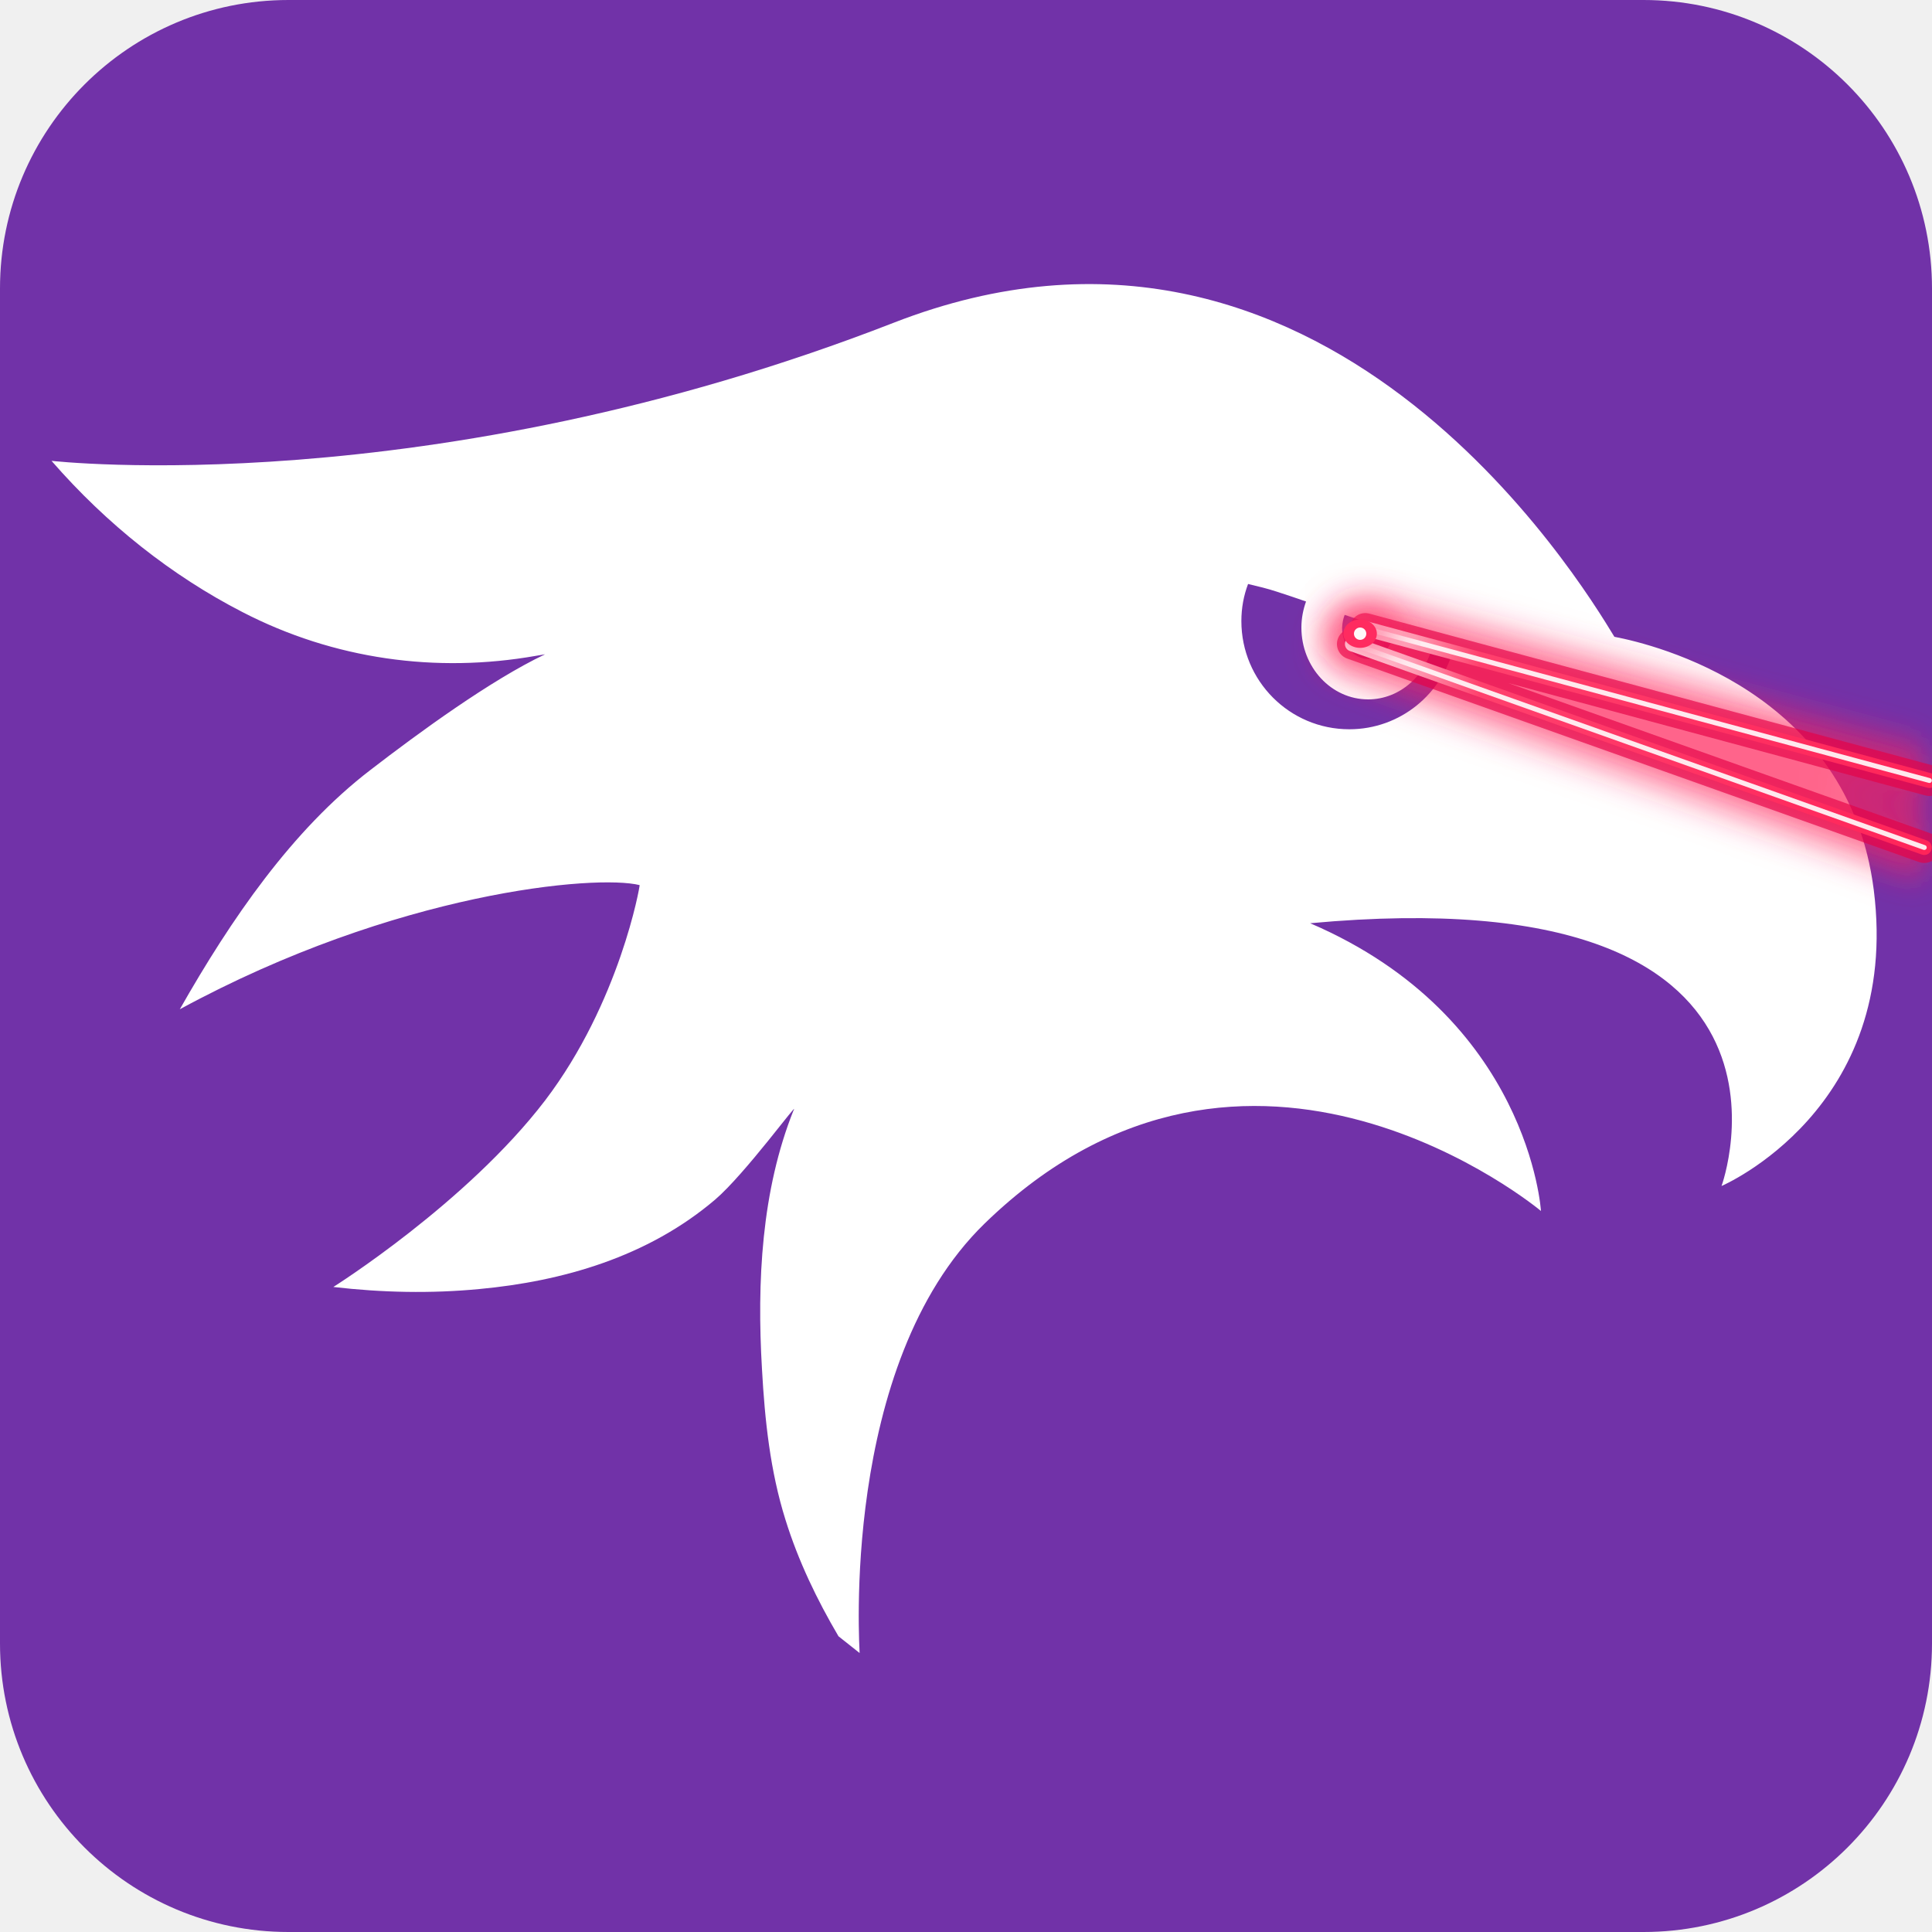
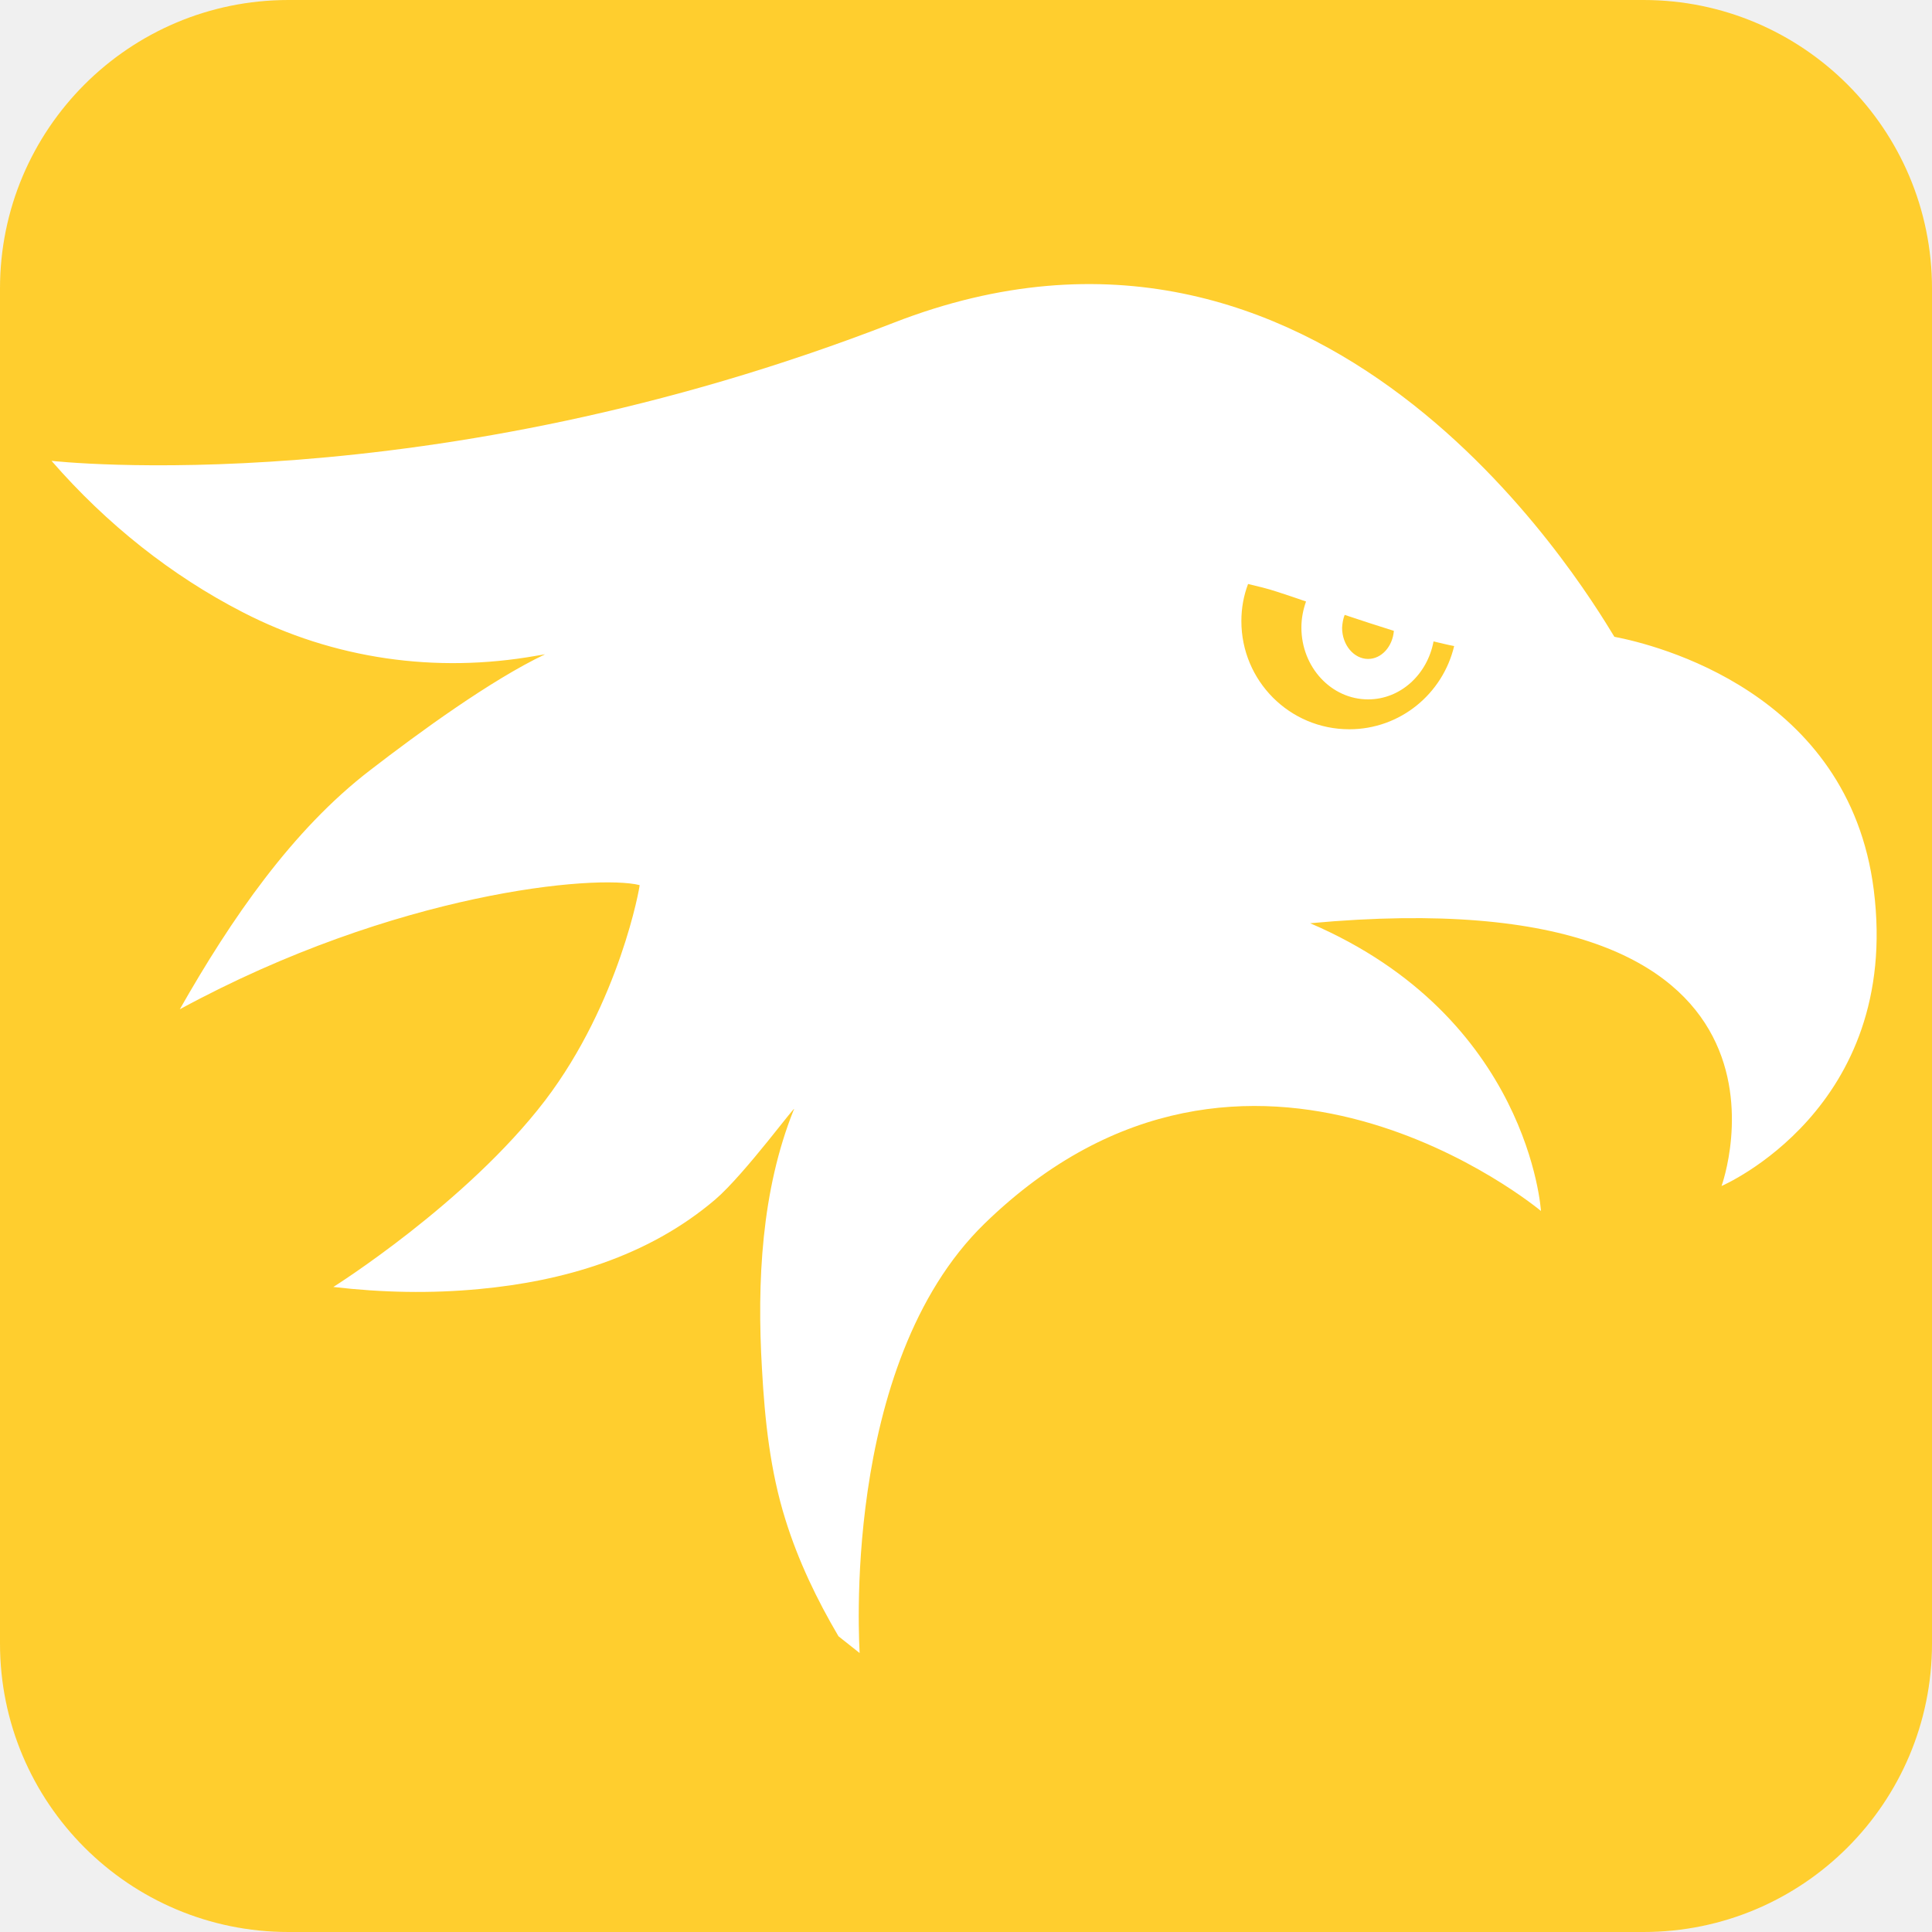
- <svg xmlns="http://www.w3.org/2000/svg" width="750" height="750" viewBox="0 0 750 750" role="img" aria-label="Windhawk eagle with laser eyes">
-   <defs>
-     <linearGradient id="laser" x1="0" x2="1" y1="0" y2="0">
-       <stop offset="0" stop-color="#fff2f5" />
-       <stop offset="0.22" stop-color="#ff406d" />
-       <stop offset="1" stop-color="#ff2459" />
-     </linearGradient>
-     <filter id="laser-glow" x="-35%" y="-150%" width="170%" height="400%">
-       <feGaussianBlur stdDeviation="7" />
-     </filter>
-   </defs>
-   <rect width="750" height="750" rx="112" fill="#7132a8" />
+ <svg xmlns="http://www.w3.org/2000/svg" width="750" height="750" viewBox="0 0 750 750" role="img" aria-label="Windhawk eagle logo">
+   <rect width="750" height="750" rx="112" fill="#ffce2e" />
  <path fill="#ffffff" d="m208,254.6l3.6,-0.6c-20.9,9.9 -49,30.4 -67.8,44.9c-30.4,23.3 -54.1,57.9 -74,92.9c84.1,-45.7 161.8,-52.4 178.5,-48.2c0.2,0.1 -7.7,45.5 -36.7,83.6c-30.5,39.9 -82.2,72.4 -82.2,72.4c18.9,2.2 37.9,2.6 56.7,0.8c32.2,-3 65.3,-12.4 91.5,-34.7c11.6,-9.9 32.8,-39 30.5,-34.8c-12.5,31.2 -14.3,66.7 -12.3,100.6c1.1,19.9 3.2,39.6 9.1,58.4c5,16.1 12.3,31.2 20.6,45.3l8.2,6.5c0.1,-0.7 -7.9,-111.8 48.5,-166.7c102.6,-99.8 216,-4.9 216,-4.9s-4.5,-75.2 -89.6,-111.7c203.8,-18.8 159.7,102 159.7,102s69.8,-29.8 59.1,-114.9c-9.7,-77 -85,-95.3 -100.7,-98.3c-13.2,-21.7 -113.2,-186.8 -279.8,-121.9c-180.6,70.3 -326.9,53.6 -326.9,53.6c21.5,24.7 46.7,44.6 74.1,58.7c35.6,18.4 75.3,23.8 113.9,17zm314,-15.9c6.3,2.1 12.7,4.2 19.1,6.2c-0.5,6.1 -4.8,10.9 -10,10.9c-5.5,0 -10.1,-5.4 -10.1,-12.1c0.1,-1.8 0.4,-3.5 1,-5zm-40.1,2.4c0,-5.1 0.9,-9.9 2.6,-14.4c3.8,0.9 7.6,1.8 11.2,3c3.8,1.2 7.5,2.5 11.3,3.8c-1.1,3.1 -1.8,6.5 -1.8,10.1c0,15.4 11.6,27.9 25.9,27.9c12.6,0 23,-9.7 25.4,-22.5c2.7,0.6 5.3,1.3 8,1.8c-4.4,18.5 -20.9,32.3 -40.7,32.3c-23.2,0 -41.9,-18.8 -41.9,-42z" />
-   <g fill="none" stroke-linecap="round">
-     <path d="M530 244 L749 303 M525 250 L747 329" stroke="#ff205a" stroke-width="22" opacity="0.7" filter="url(#laser-glow)" />
-     <path d="M530 244 L749 303 M525 250 L747 329" stroke="#e50045" stroke-width="12" opacity="0.65" />
-     <path d="M530 244 L749 303 M525 250 L747 329" stroke="url(#laser)" stroke-width="5.8" />
-     <path d="M530 244 L749 303 M525 250 L747 329" stroke="#fff2f5" stroke-width="1.9" opacity="0.95" />
-   </g>
-   <ellipse cx="529" cy="245" rx="13" ry="9" fill="#ff2b60" opacity="0.65" filter="url(#laser-glow)" />
-   <ellipse cx="528" cy="246" rx="6.5" ry="5.5" fill="#ff2b60" />
-   <circle cx="528" cy="246" r="2.4" fill="#fff8fa" />
</svg>
